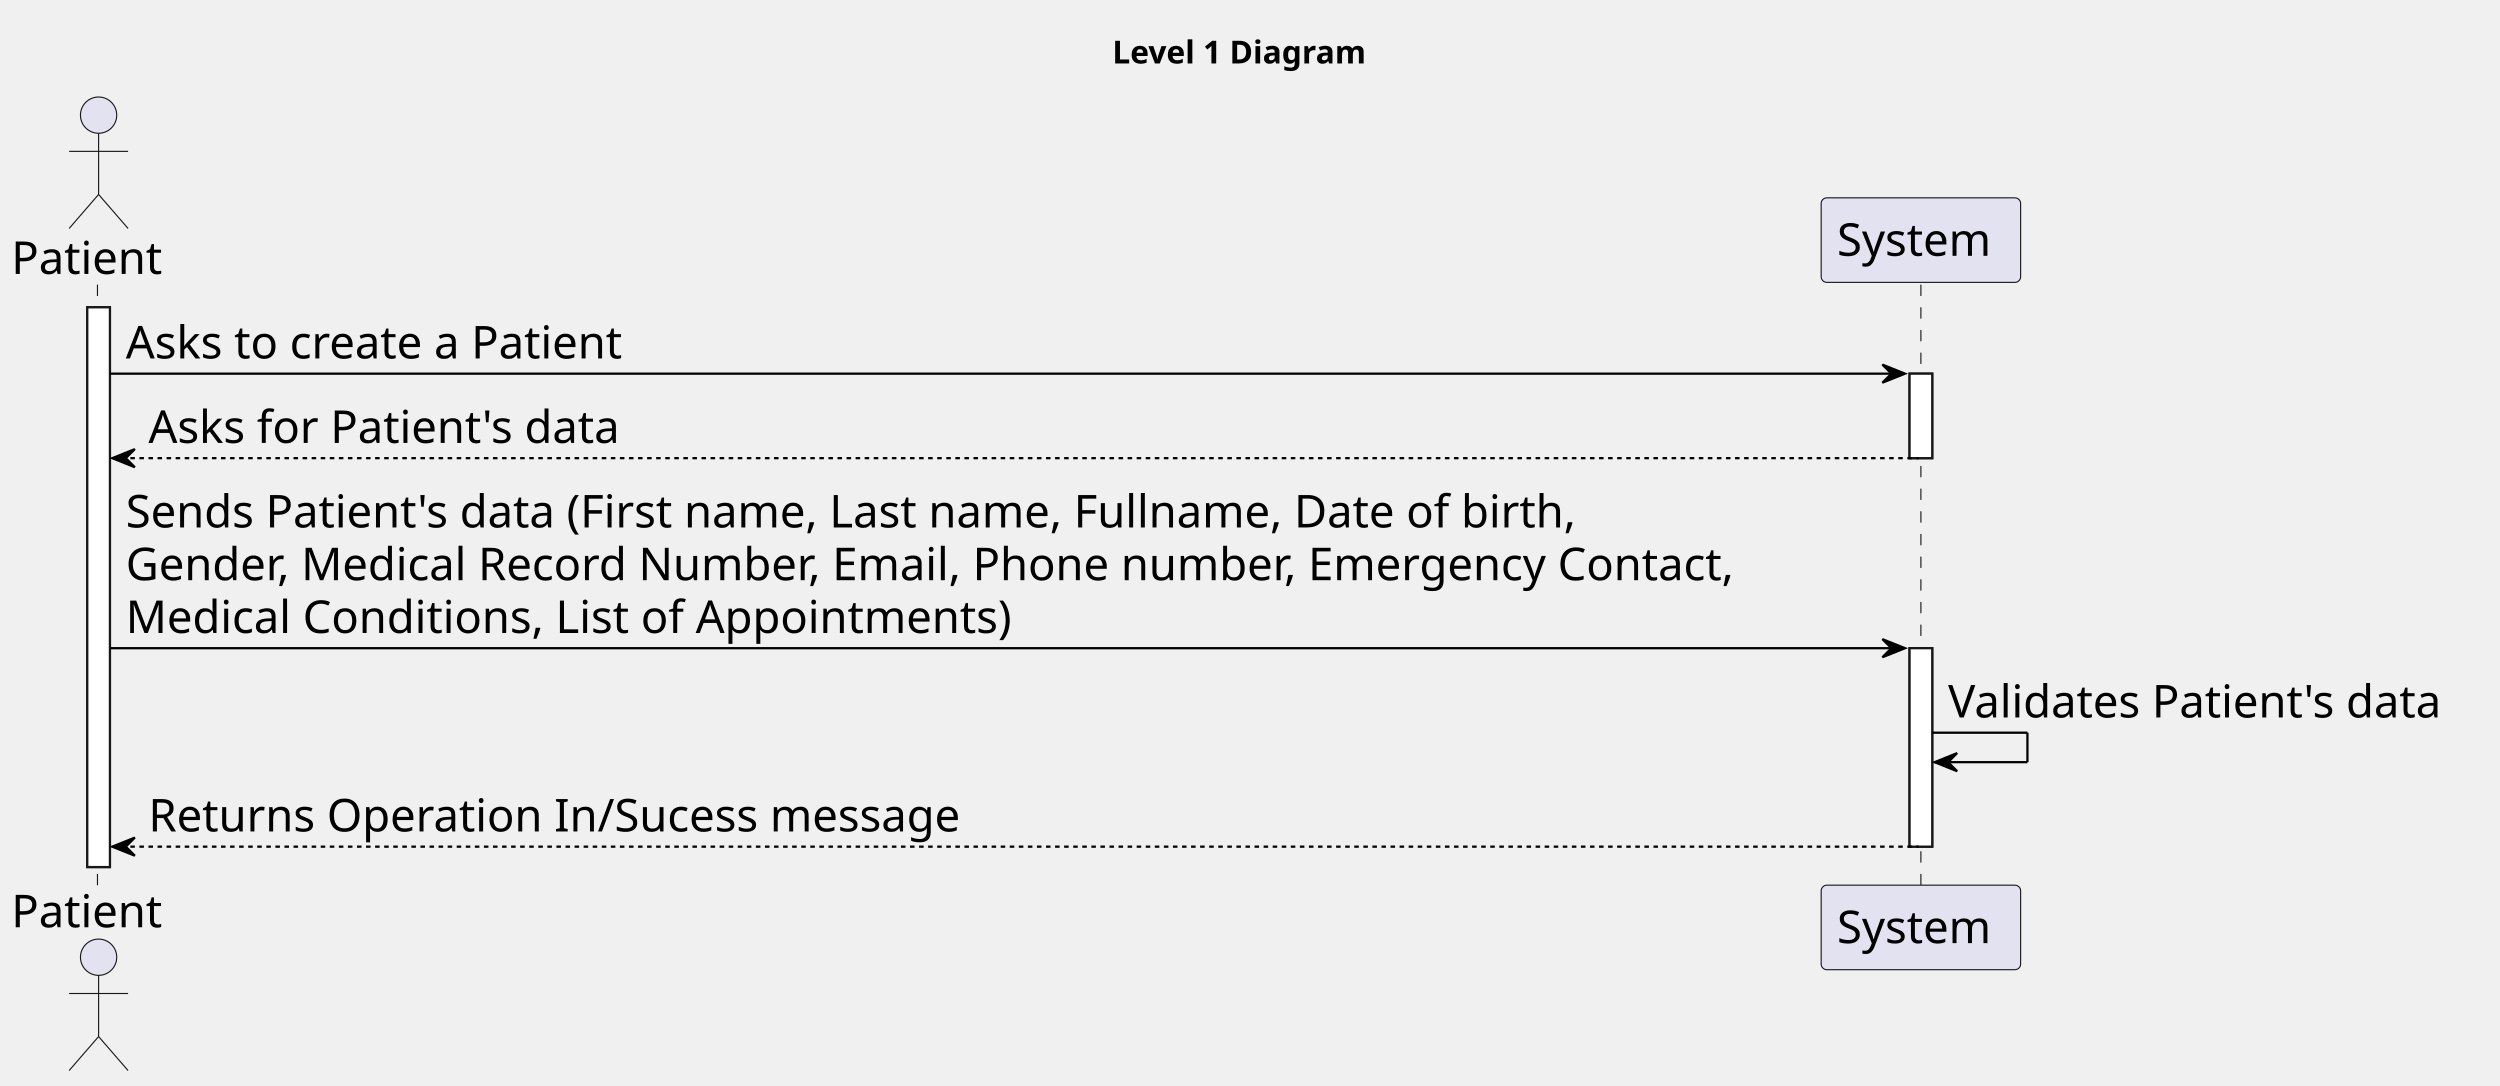
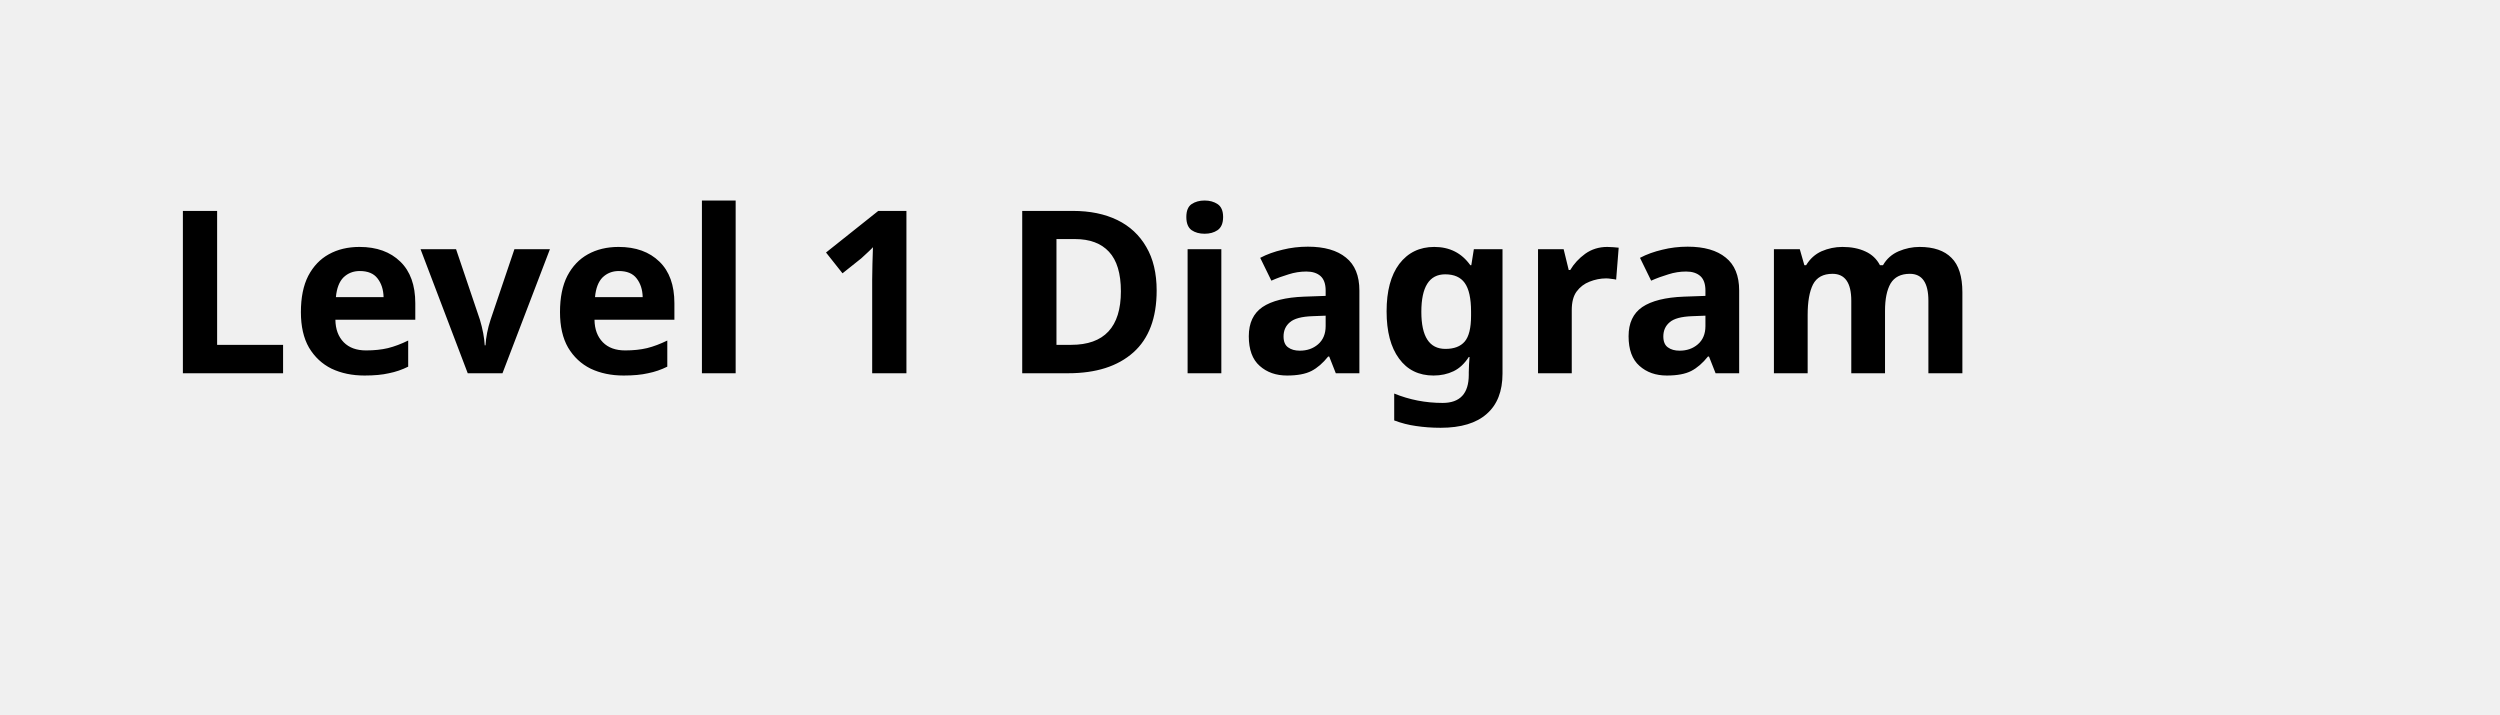
- <svg xmlns="http://www.w3.org/2000/svg" contentStyleType="text/css" height="479px" preserveAspectRatio="none" style="width:1103px;height:479px;background:#FFFFFF;" version="1.1" viewBox="0 0 1103 479" width="1103px" zoomAndPan="magnify">
+ <svg xmlns="http://www.w3.org/2000/svg" contentStyleType="text/css" height="44px" preserveAspectRatio="none" style="width:154px;height:44px;background:#FFFFFF;" version="1.1" viewBox="0 0 154 44" width="154px" zoomAndPan="magnify">
  <defs />
  <g>
-     <text fill="#000000" font-family="sans-serif" font-size="14" font-weight="bold" lengthAdjust="spacing" textLength="126" x="490.75" y="27.995">Level 1 Diagram</text>
-     <rect fill="#FFFFFF" height="246.969" style="stroke:#181818;stroke-width:1.0;" width="10" x="38.5" y="135.578" />
-     <rect fill="#FFFFFF" height="37.281" style="stroke:#181818;stroke-width:1.0;" width="10" x="842.5" y="164.859" />
-     <rect fill="#FFFFFF" height="87.562" style="stroke:#181818;stroke-width:1.0;" width="10" x="842.5" y="285.984" />
-     <line style="stroke:#181818;stroke-width:0.5;stroke-dasharray:5.0,5.0;" x1="43" x2="43" y1="125.578" y2="391.547" />
-     <line style="stroke:#181818;stroke-width:0.5;stroke-dasharray:5.0,5.0;" x1="847.5" x2="847.5" y1="125.578" y2="391.547" />
-     <text fill="#000000" font-family="sans-serif" font-size="20" lengthAdjust="spacing" textLength="71" x="5" y="120.861">Patient</text>
-     <ellipse cx="43.5" cy="50.797" fill="#E2E2F0" rx="8" ry="8" style="stroke:#181818;stroke-width:0.5;" />
-     <path d="M43.5,58.797 L43.5,85.797 M30.5,66.797 L56.5,66.797 M43.5,85.797 L30.5,100.797 M43.5,85.797 L56.5,100.797 " fill="none" style="stroke:#181818;stroke-width:0.5;" />
-     <text fill="#000000" font-family="sans-serif" font-size="20" lengthAdjust="spacing" textLength="71" x="5" y="409.111">Patient</text>
-     <ellipse cx="43.5" cy="422.328" fill="#E2E2F0" rx="8" ry="8" style="stroke:#181818;stroke-width:0.5;" />
-     <path d="M43.5,430.328 L43.5,457.328 M30.5,438.328 L56.5,438.328 M43.5,457.328 L30.5,472.328 M43.5,457.328 L56.5,472.328 " fill="none" style="stroke:#181818;stroke-width:0.5;" />
-     <rect fill="#E2E2F0" height="37.281" rx="2.5" ry="2.5" style="stroke:#181818;stroke-width:0.5;" width="88" x="803.5" y="87.297" />
-     <text fill="#000000" font-family="sans-serif" font-size="20" lengthAdjust="spacing" textLength="74" x="810.5" y="112.861">System</text>
-     <rect fill="#E2E2F0" height="37.281" rx="2.5" ry="2.5" style="stroke:#181818;stroke-width:0.5;" width="88" x="803.5" y="390.547" />
-     <text fill="#000000" font-family="sans-serif" font-size="20" lengthAdjust="spacing" textLength="74" x="810.5" y="416.111">System</text>
-     <rect fill="#FFFFFF" height="246.969" style="stroke:#181818;stroke-width:1.0;" width="10" x="38.5" y="135.578" />
-     <rect fill="#FFFFFF" height="37.281" style="stroke:#181818;stroke-width:1.0;" width="10" x="842.5" y="164.859" />
-     <rect fill="#FFFFFF" height="87.562" style="stroke:#181818;stroke-width:1.0;" width="10" x="842.5" y="285.984" />
-     <polygon fill="#000000" points="830.5,160.859,840.5,164.859,830.5,168.859,834.5,164.859" style="stroke:#000000;stroke-width:1.0;" />
-     <line style="stroke:#000000;stroke-width:1.0;" x1="48.5" x2="836.5" y1="164.859" y2="164.859" />
-     <text fill="#000000" font-family="sans-serif" font-size="20" lengthAdjust="spacing" textLength="236" x="55.5" y="158.143">Asks to create a Patient</text>
-     <polygon fill="#000000" points="59.5,198.141,49.5,202.141,59.5,206.141,55.5,202.141" style="stroke:#000000;stroke-width:1.0;" />
-     <line style="stroke:#000000;stroke-width:1.0;stroke-dasharray:2.0,2.0;" x1="53.5" x2="846.5" y1="202.141" y2="202.141" />
-     <text fill="#000000" font-family="sans-serif" font-size="20" lengthAdjust="spacing" textLength="223" x="65.5" y="195.424">Asks for Patient's data</text>
-     <polygon fill="#000000" points="830.5,281.984,840.5,285.984,830.5,289.984,834.5,285.984" style="stroke:#000000;stroke-width:1.0;" />
-     <line style="stroke:#000000;stroke-width:1.0;" x1="48.5" x2="836.5" y1="285.984" y2="285.984" />
-     <text fill="#000000" font-family="sans-serif" font-size="20" lengthAdjust="spacing" textLength="692" x="55.5" y="232.705">Sends Patient's data (First name, Last name, Fullname, Date of birth,</text>
-     <text fill="#000000" font-family="sans-serif" font-size="20" lengthAdjust="spacing" textLength="769" x="55.5" y="255.986">Gender, Medical Record Number, Email, Phone number, Emergency Contact,</text>
-     <text fill="#000000" font-family="sans-serif" font-size="20" lengthAdjust="spacing" textLength="418" x="55.5" y="279.268">Medical Conditions, List of Appointments)</text>
-     <line style="stroke:#000000;stroke-width:1.0;" x1="852.5" x2="894.5" y1="323.266" y2="323.266" />
-     <line style="stroke:#000000;stroke-width:1.0;" x1="894.5" x2="894.5" y1="323.266" y2="336.266" />
-     <line style="stroke:#000000;stroke-width:1.0;" x1="853.5" x2="894.5" y1="336.266" y2="336.266" />
-     <polygon fill="#000000" points="863.5,332.266,853.5,336.266,863.5,340.266,859.5,336.266" style="stroke:#000000;stroke-width:1.0;" />
-     <text fill="#000000" font-family="sans-serif" font-size="20" lengthAdjust="spacing" textLength="237" x="859.5" y="316.549">Validates Patient's data</text>
-     <polygon fill="#000000" points="59.5,369.547,49.5,373.547,59.5,377.547,55.5,373.547" style="stroke:#000000;stroke-width:1.0;" />
-     <line style="stroke:#000000;stroke-width:1.0;stroke-dasharray:2.0,2.0;" x1="53.5" x2="846.5" y1="373.547" y2="373.547" />
-     <text fill="#000000" font-family="sans-serif" font-size="20" lengthAdjust="spacing" textLength="380" x="65.5" y="366.83">Returns Operation In/Sucess message</text>
+     <text fill="#000000" font-family="sans-serif" font-size="14" font-weight="bold" lengthAdjust="spacing" textLength="126" x="10" y="22.995">Level 1 Diagram</text>
  </g>
</svg>
